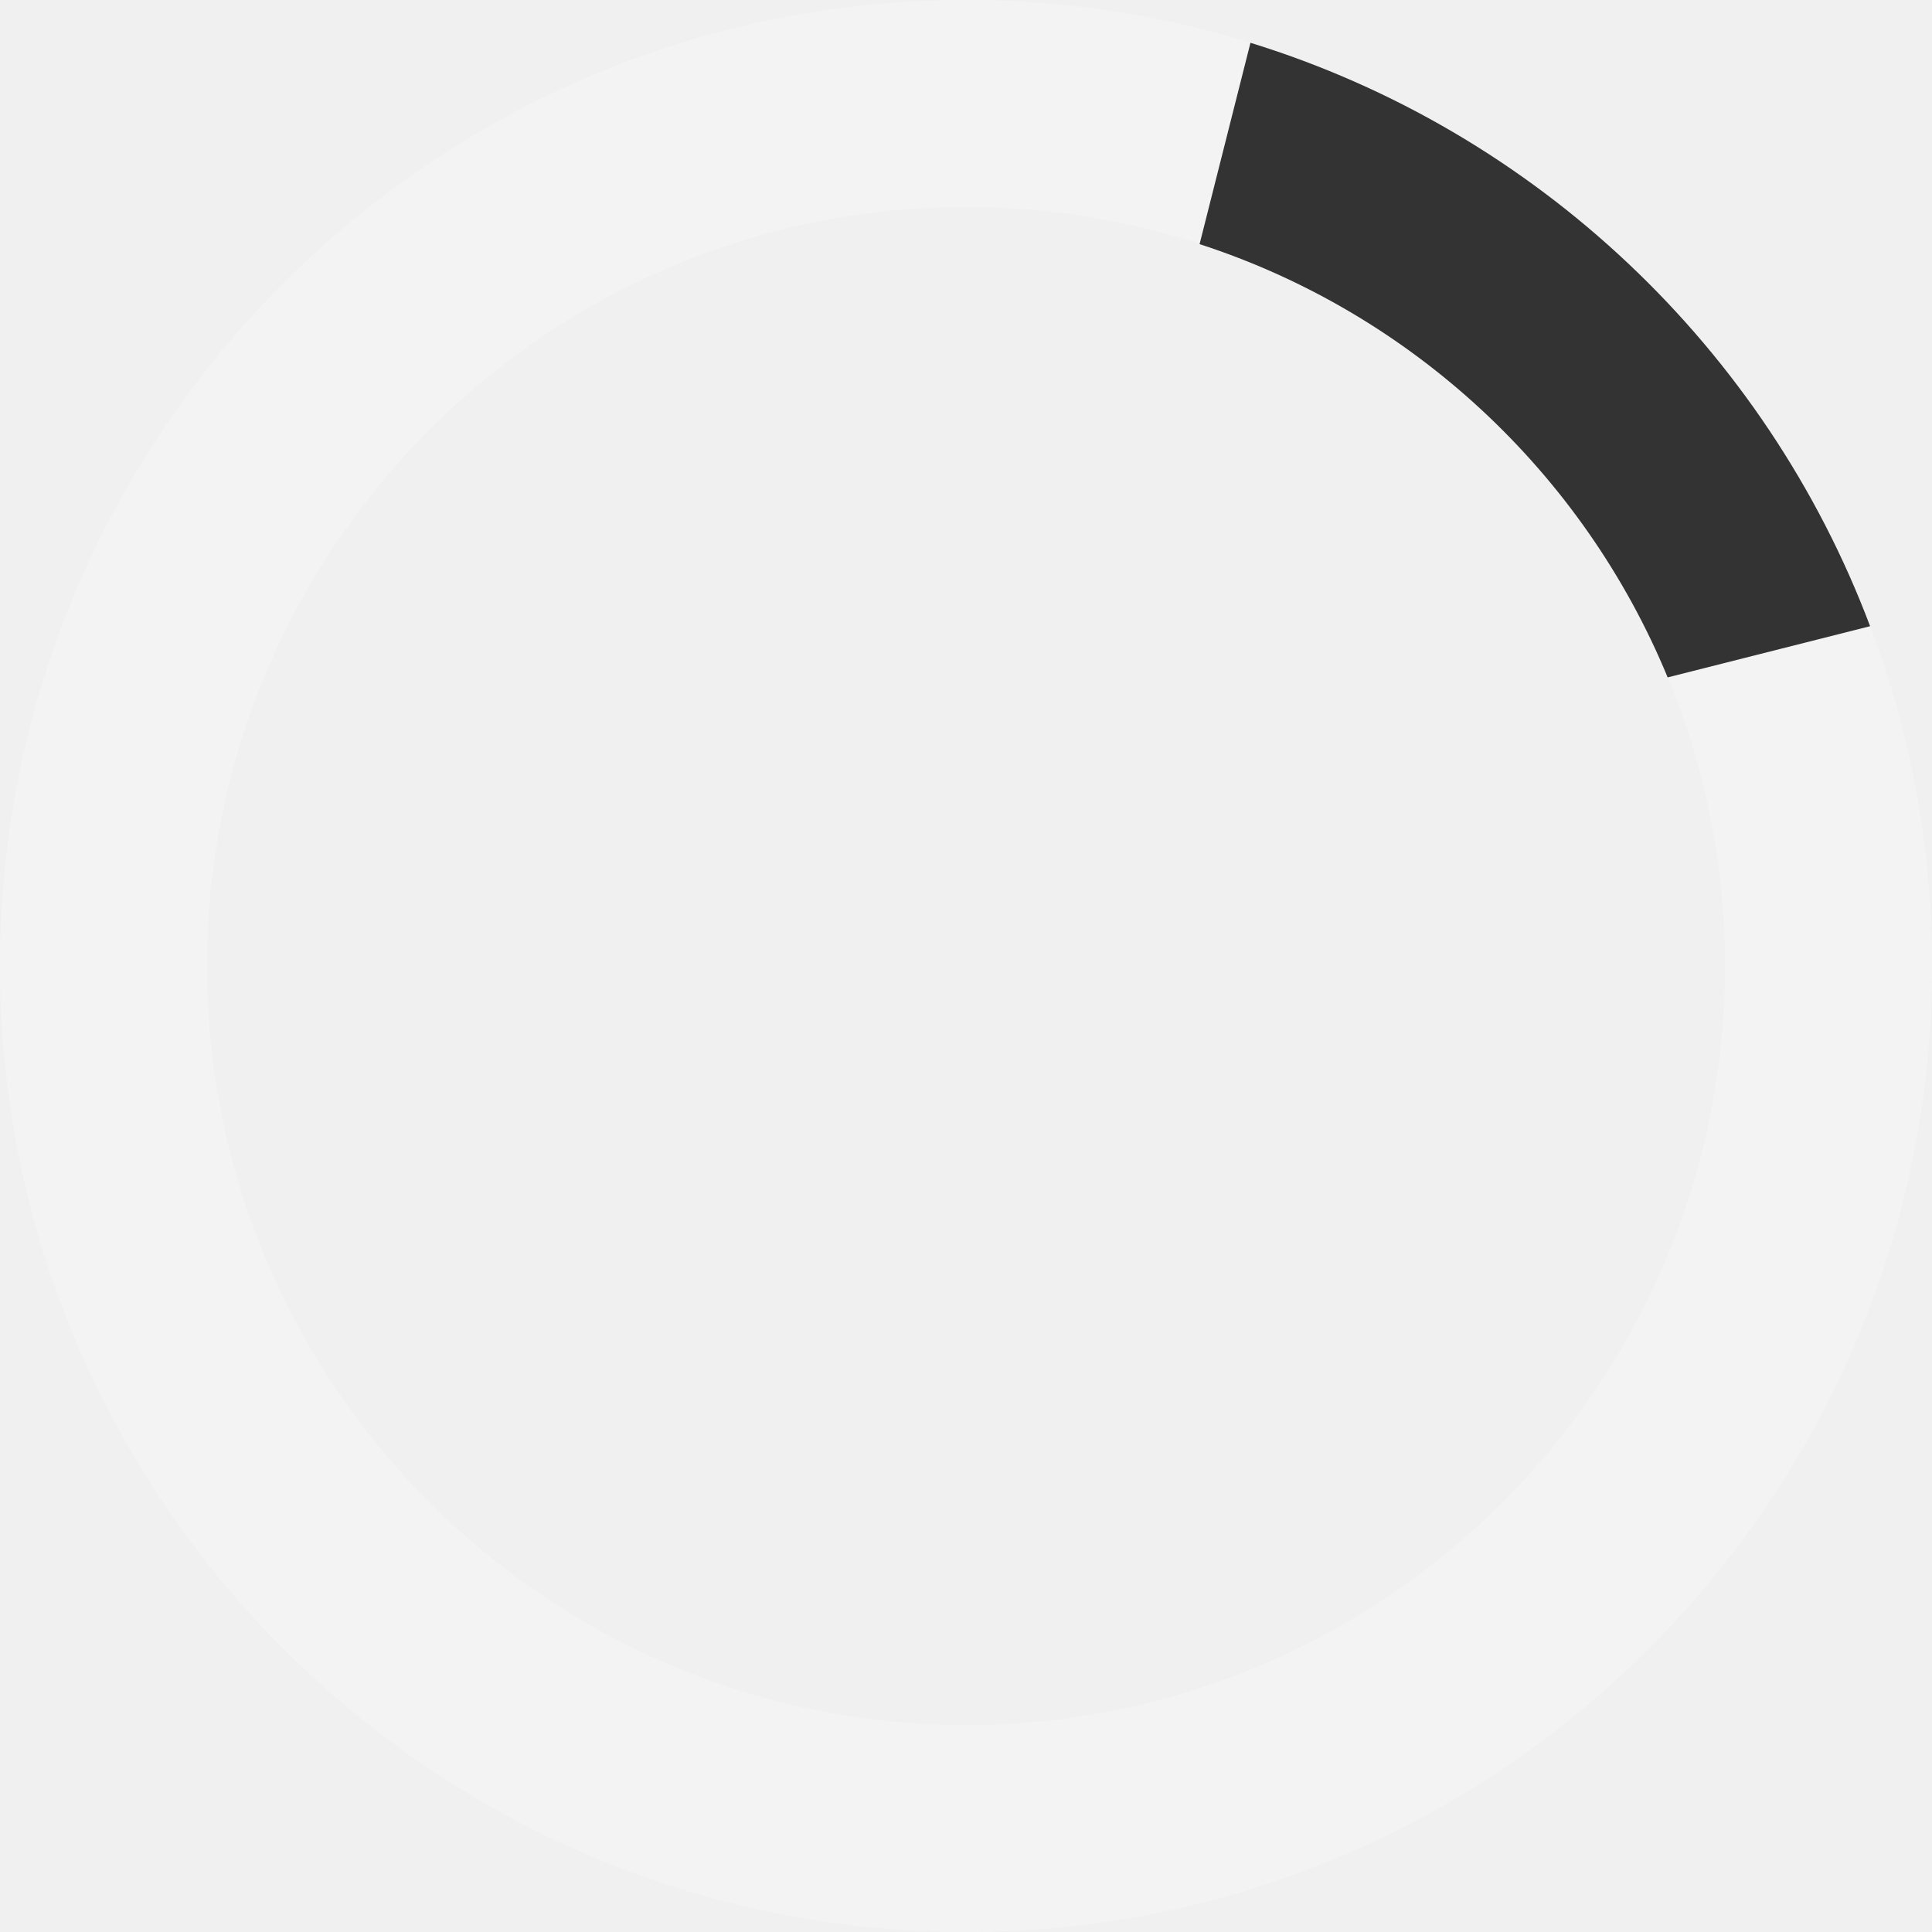
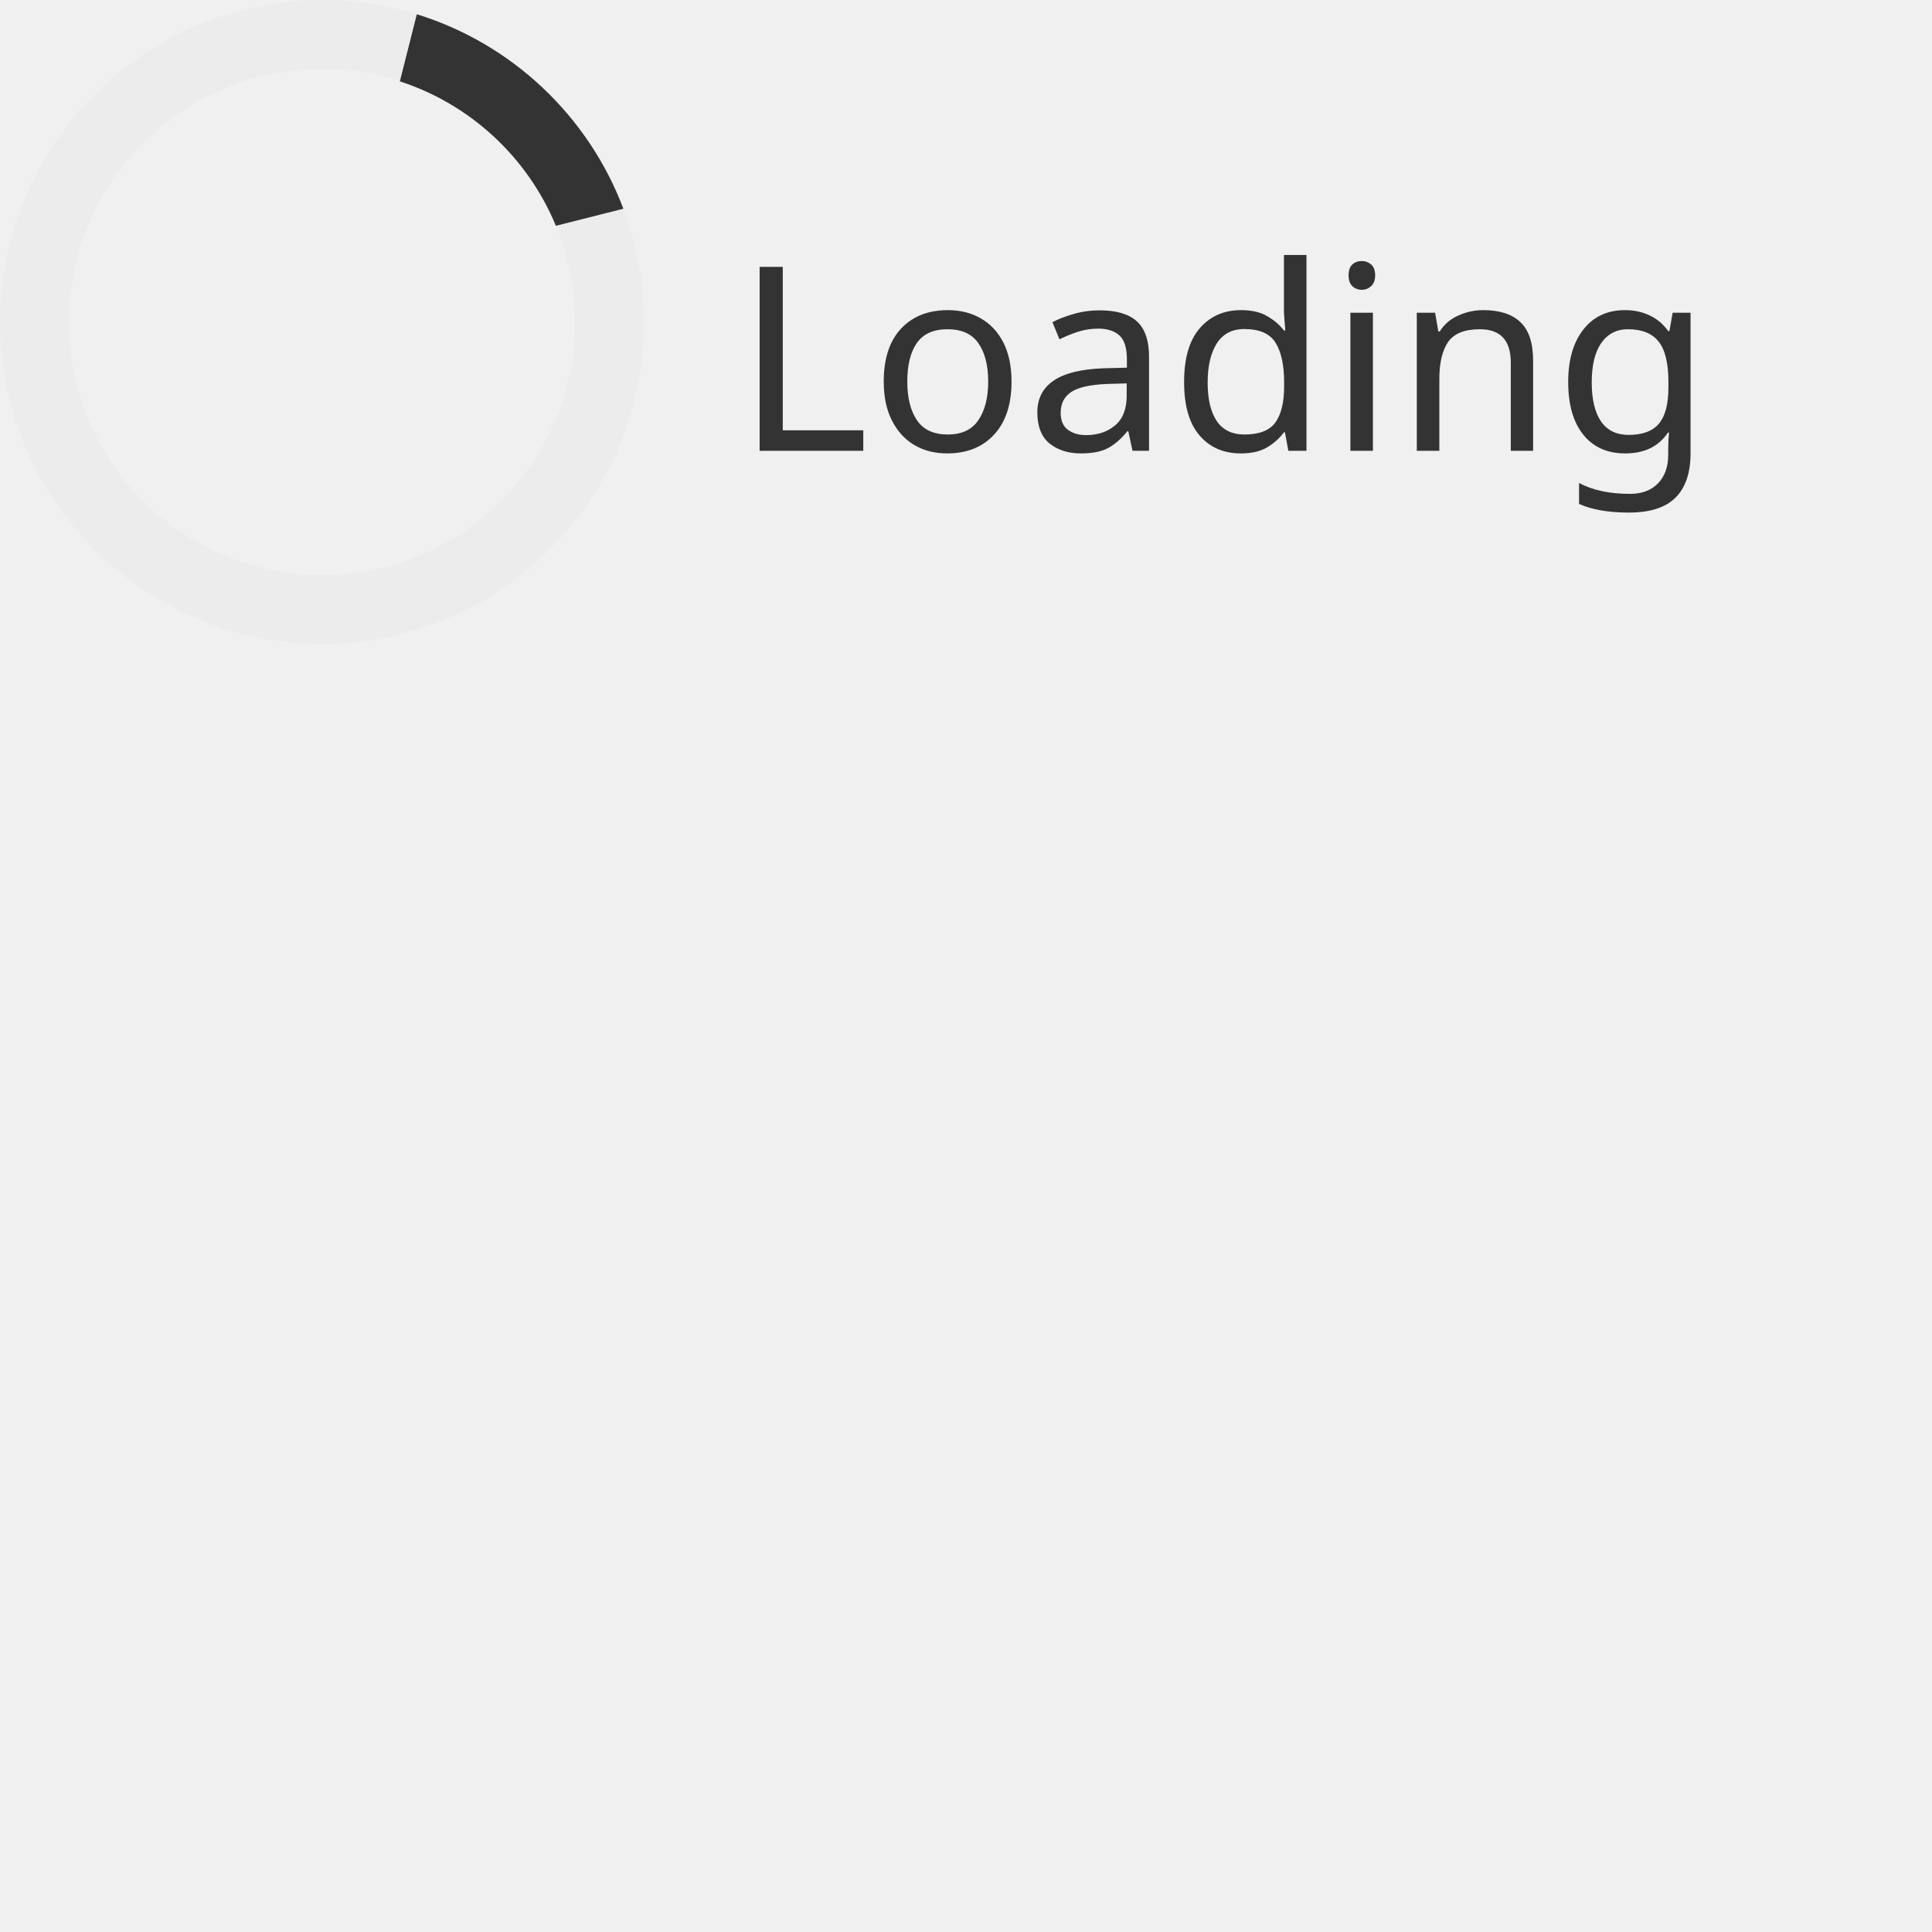
- <svg xmlns="http://www.w3.org/2000/svg" version="1.1" id="Layer_1" x="0px" y="0px" width="50px" height="50px" viewBox="0 0 50 50" enable-background="new 0 0 50 50" xml:space="preserve">
-   <path opacity="0.2" fill="#fff" d="M25,50C11.215,50,0,38.785,0,25C0,11.215,11.215,0,25,0s25,11.215,25,25C50,38.785,38.785,50,25,50z    M25,5.357C14.169,5.357,5.357,14.169,5.357,25S14.169,44.643,25,44.643S44.643,35.83,44.643,25S35.831,5.357,25,5.357z" />
+ <svg xmlns="http://www.w3.org/2000/svg" version="1.1" id="Layer_1" x="0px" y="0px" width="150px" height="150px" viewBox="0 0 150 150" enable-background="new 0 0 50 50" xml:space="preserve">
+   <path opacity="0.2" fill="#dedede" d="M25,50C11.215,50,0,38.785,0,25C0,11.215,11.215,0,25,0s25,11.215,25,25C50,38.785,38.785,50,25,50z    M25,5.357C14.169,5.357,5.357,14.169,5.357,25S14.169,44.643,25,44.643S44.643,35.83,44.643,25S35.831,5.357,25,5.357z" />
  <path fill="#333" d="M31.045,6.318c5.491,1.782,9.927,5.916,12.114,11.213l5.239-1.325C45.687,9.014,39.753,3.39,32.362,1.107   L31.045,6.318z">
    <animateTransform attributeType="xml" attributeName="transform" type="rotate" from="0 25 25" to="360 25 25" dur="0.6s" repeatCount="indefinite" />
  </path>
+   <text x="95" y="35" font-family="sans-serif" font-size="20px" text-anchor="middle" fill="#333">Loading</text>
</svg>
